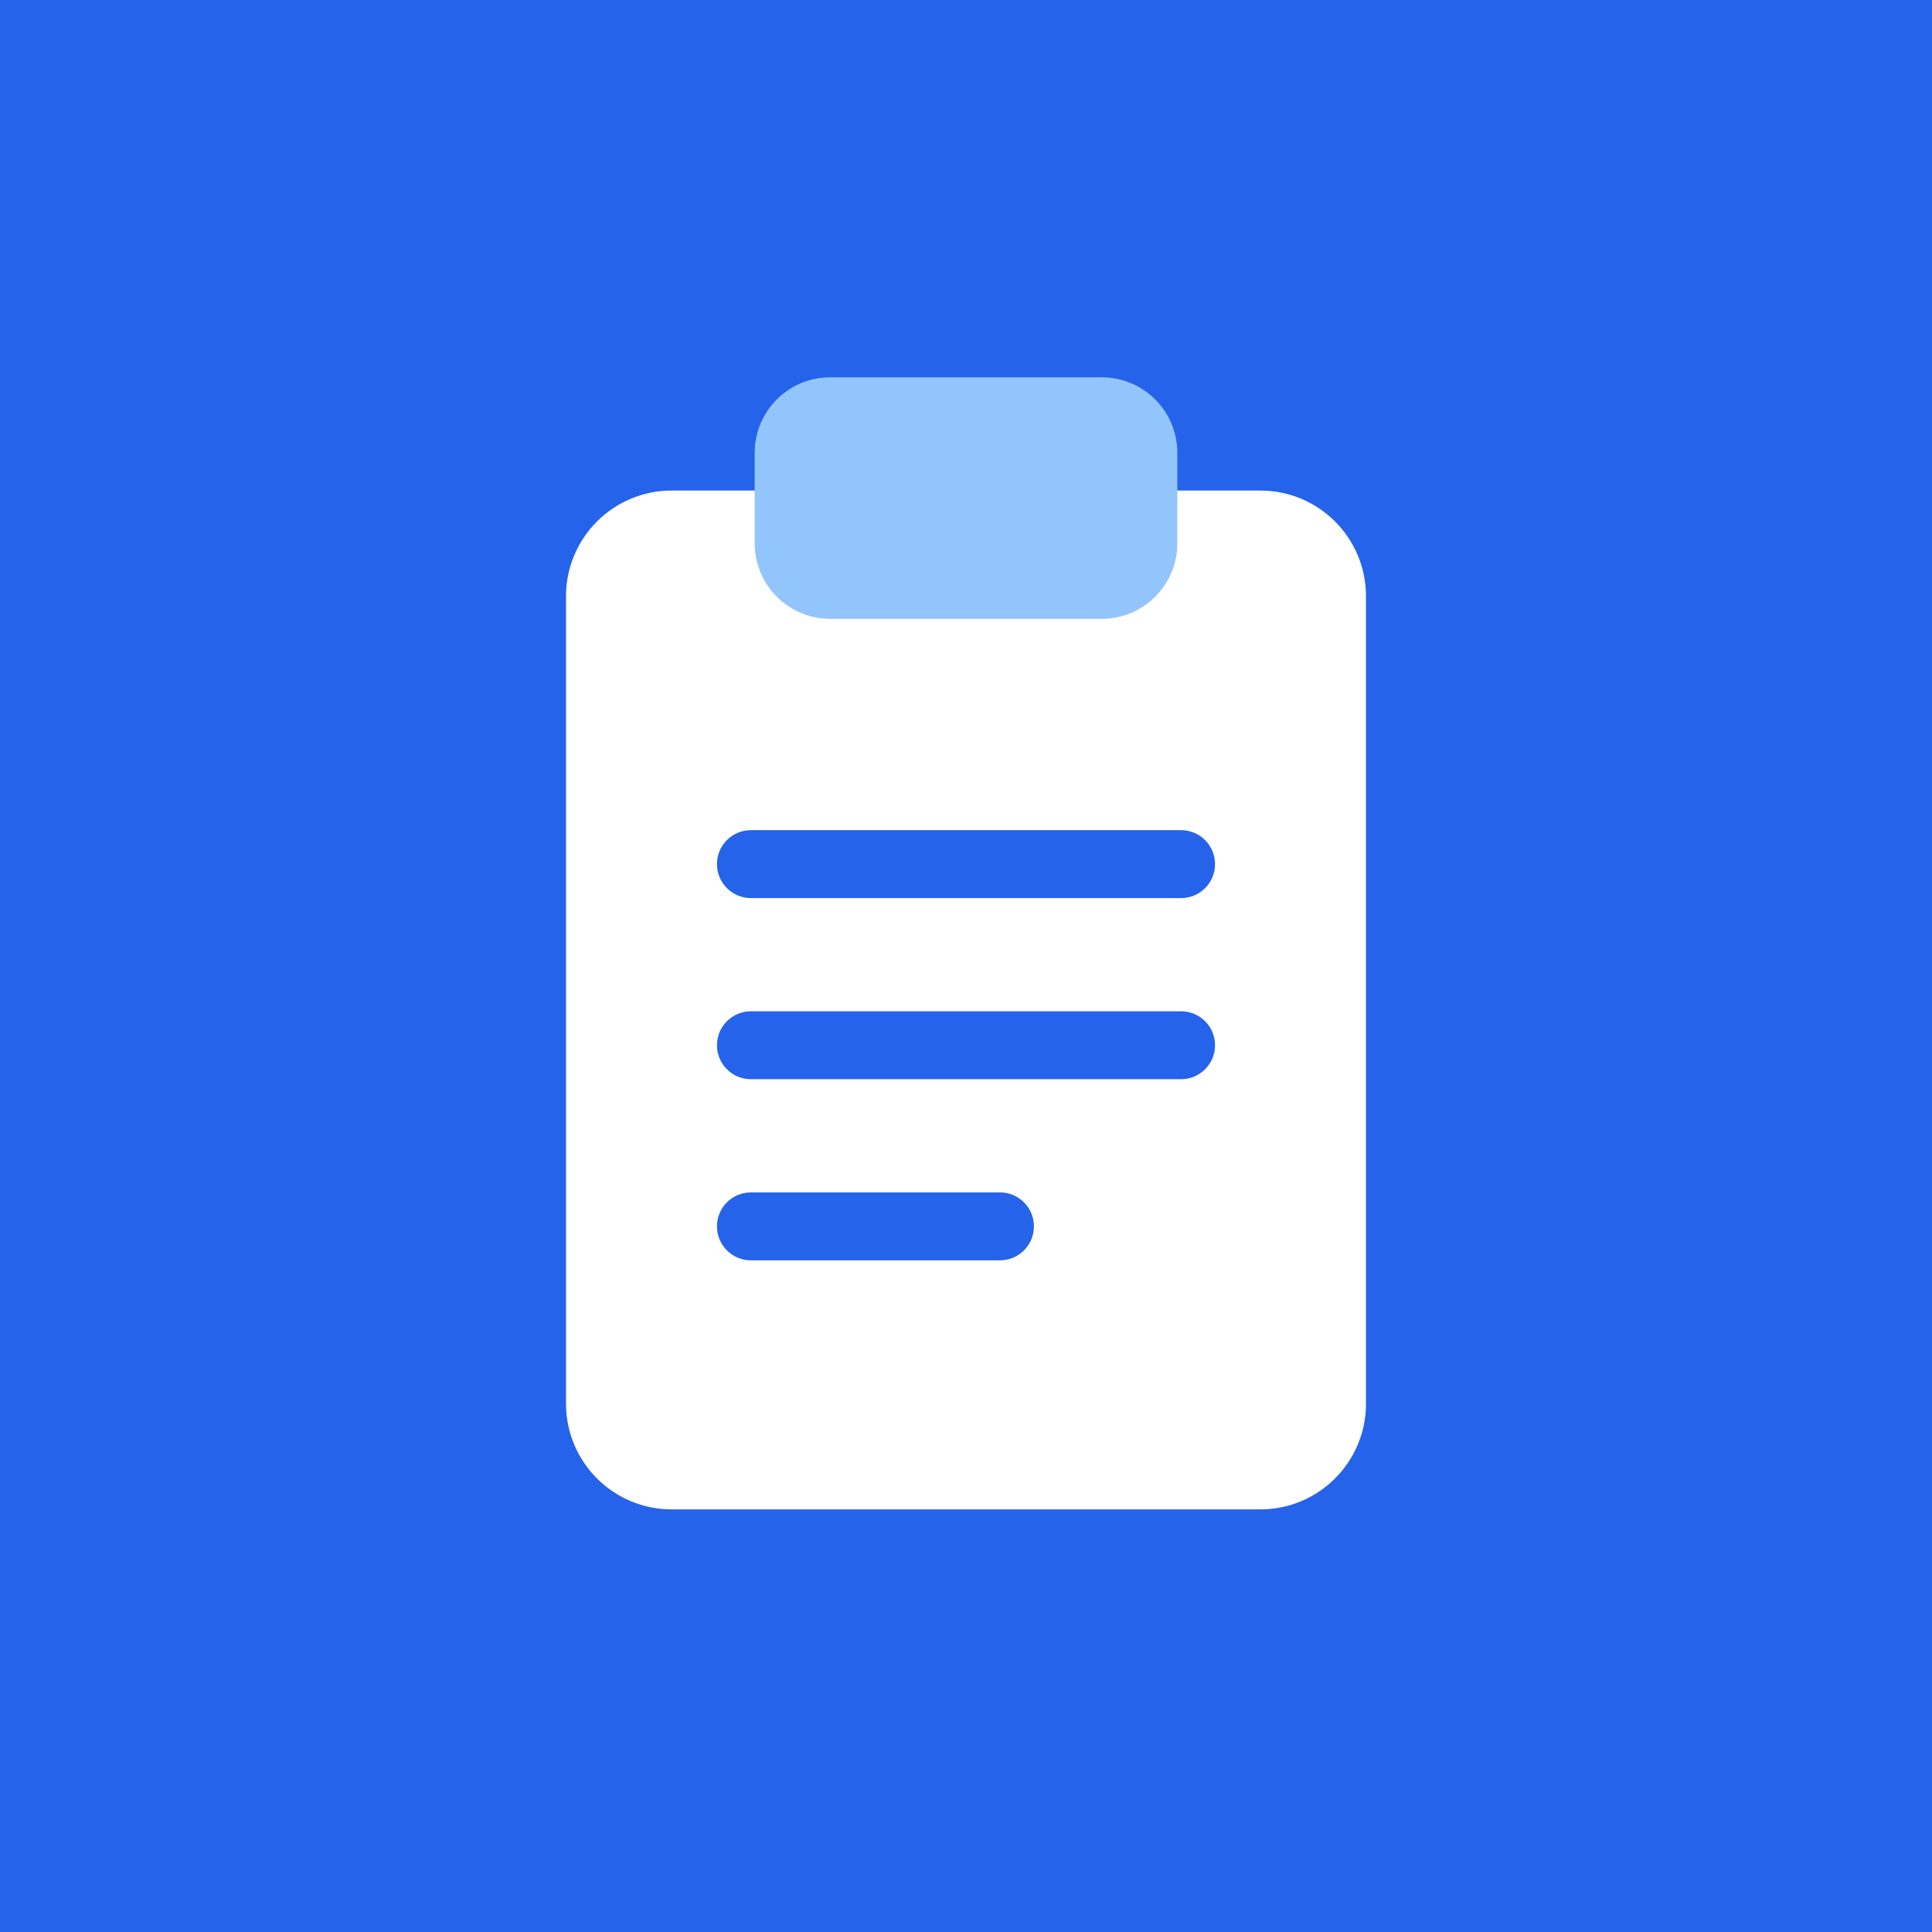
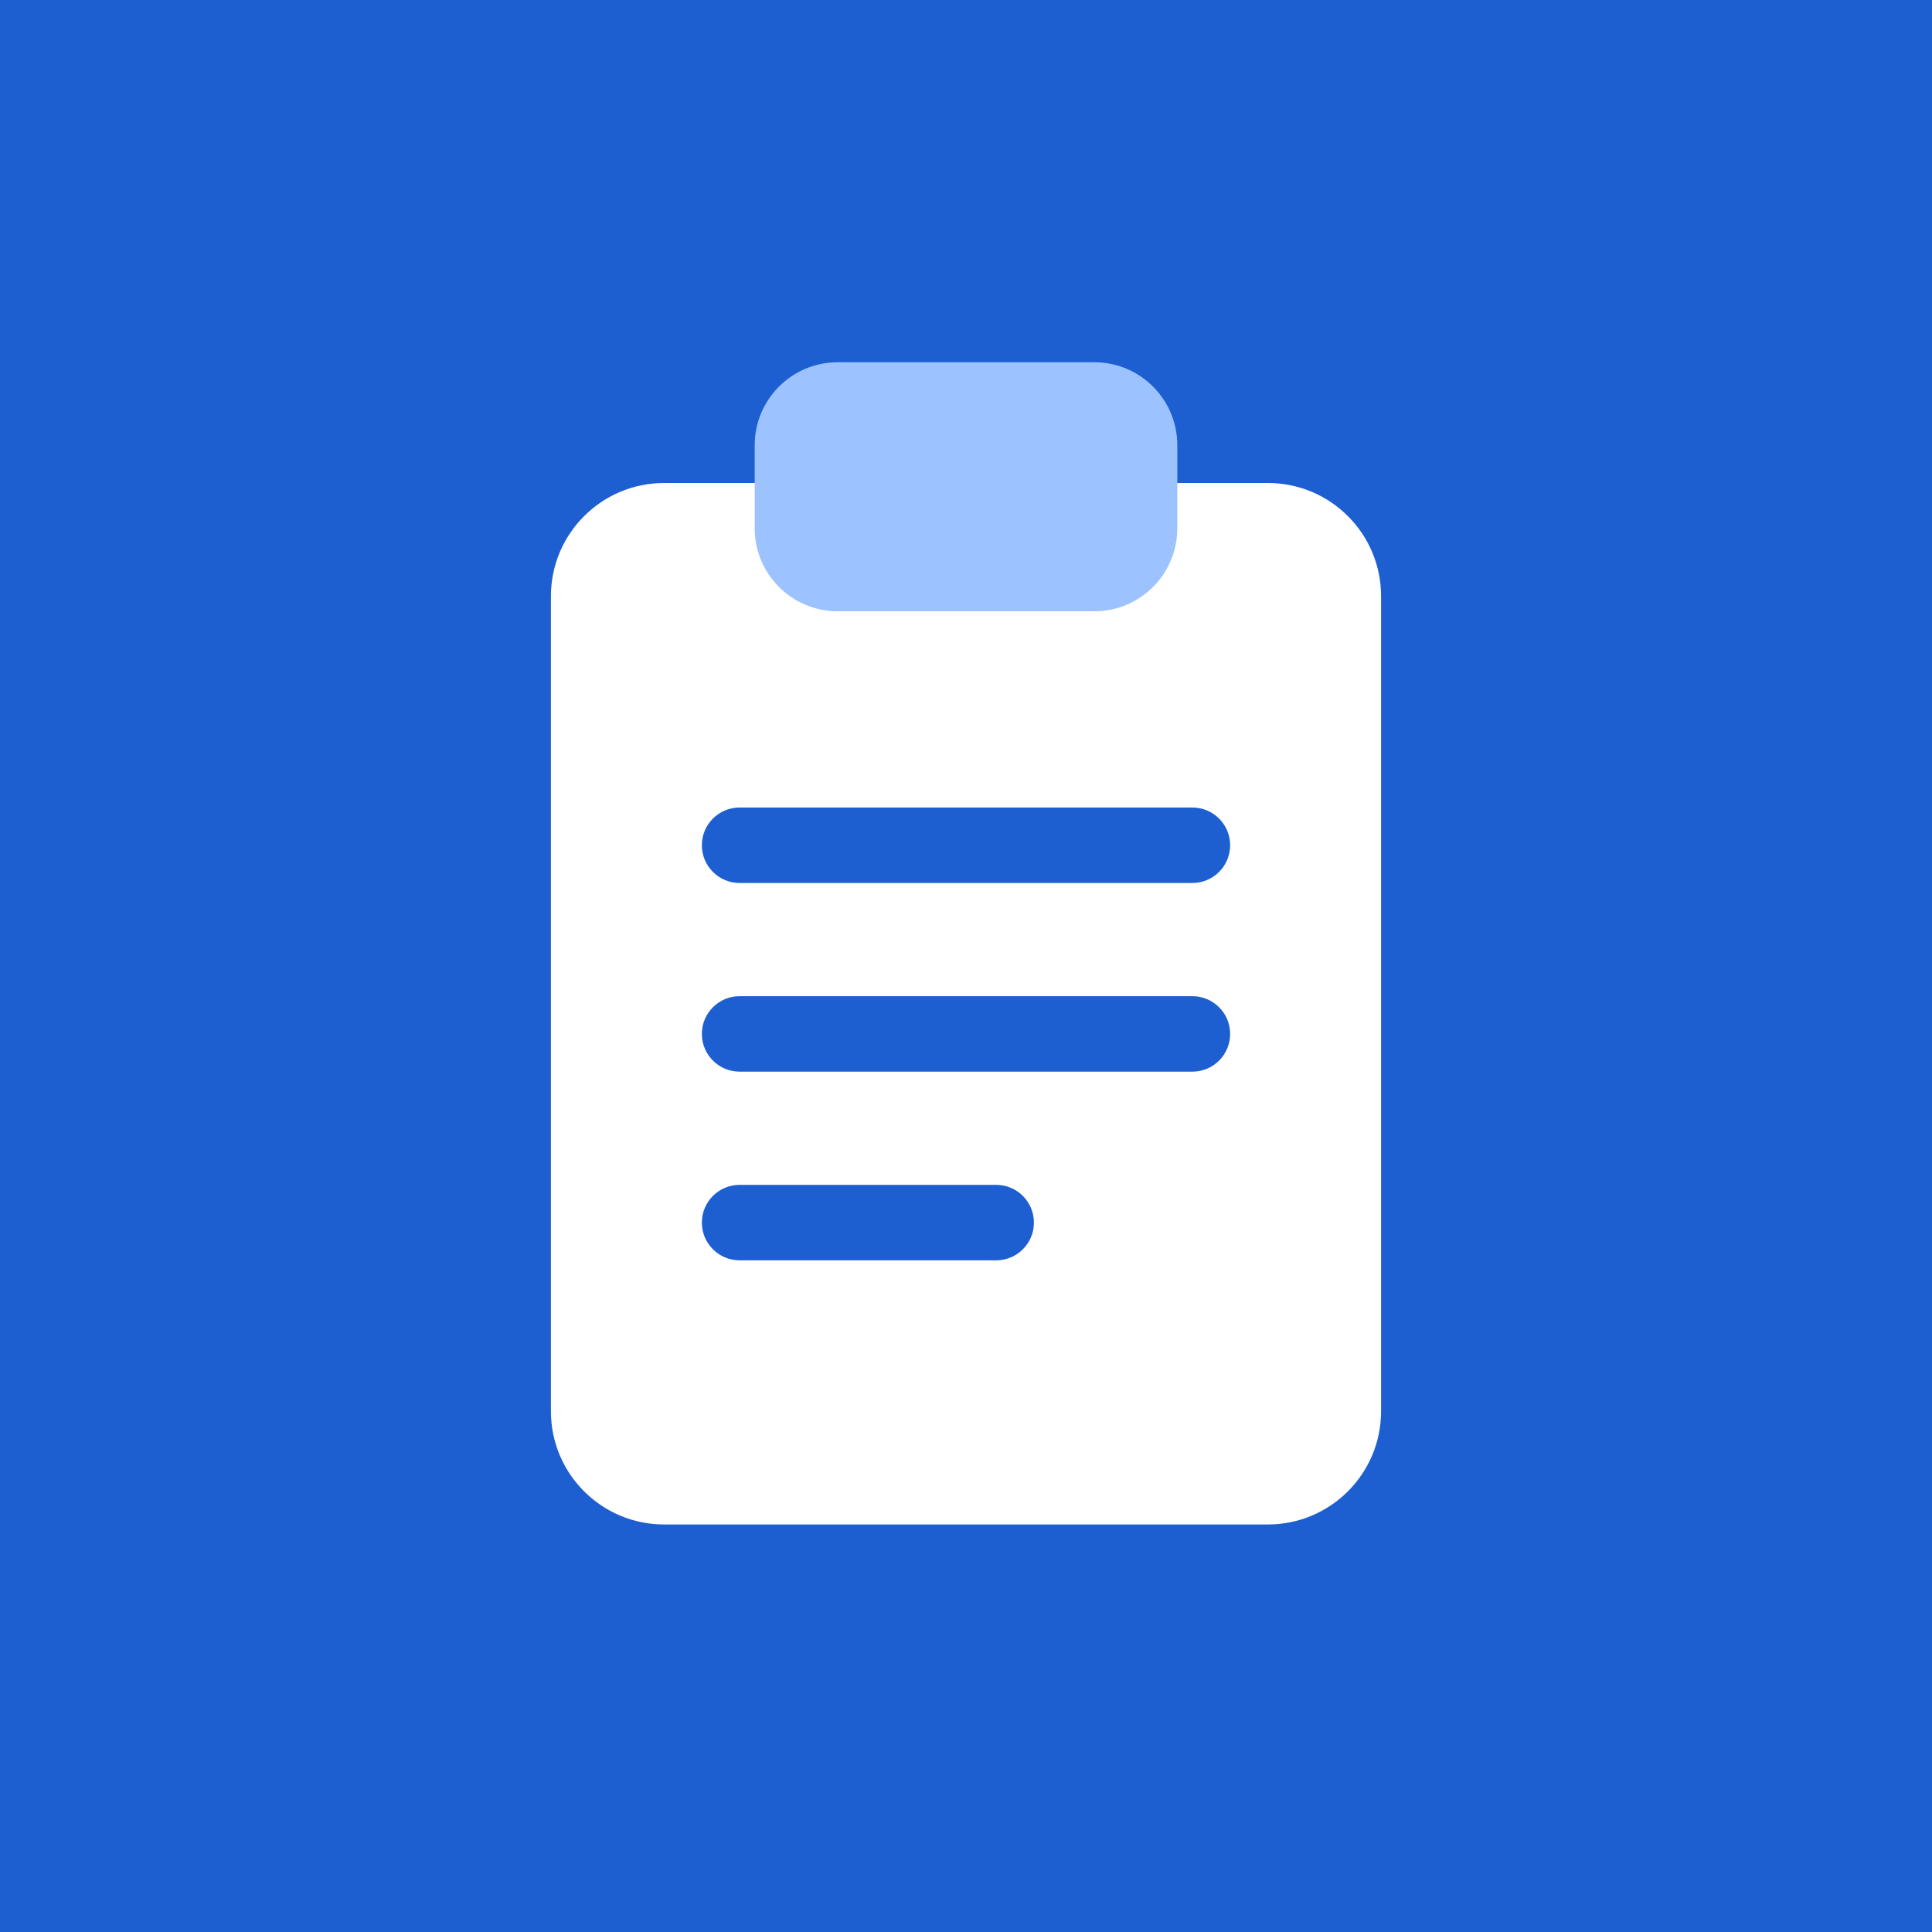
<svg xmlns="http://www.w3.org/2000/svg" viewBox="0 0 512 512">
-   <rect width="512" height="512" fill="#2563eb" />
-   <rect x="150" y="130" width="212" height="270" rx="28" fill="#fff" />
-   <rect x="200" y="100" width="112" height="64" rx="20" fill="#93c5fd" />
-   <g fill="#2563eb">
-     <rect x="190" y="220" width="132" height="18" rx="9" />
-     <rect x="190" y="268" width="132" height="18" rx="9" />
-     <rect x="190" y="316" width="84" height="18" rx="9" />
+   <rect width="512" height="512" fill="#1d5fd1" />
+   <rect x="146" y="128" width="220" height="276" rx="30" fill="#fff" />
+   <rect x="200" y="96" width="112" height="66" rx="22" fill="#9cc3ff" />
+   <g fill="#1d5fd1">
+     <rect x="186" y="214" width="140" height="20" rx="10" />
+     <rect x="186" y="264" width="140" height="20" rx="10" />
+     <rect x="186" y="314" width="88" height="20" rx="10" />
  </g>
</svg>
